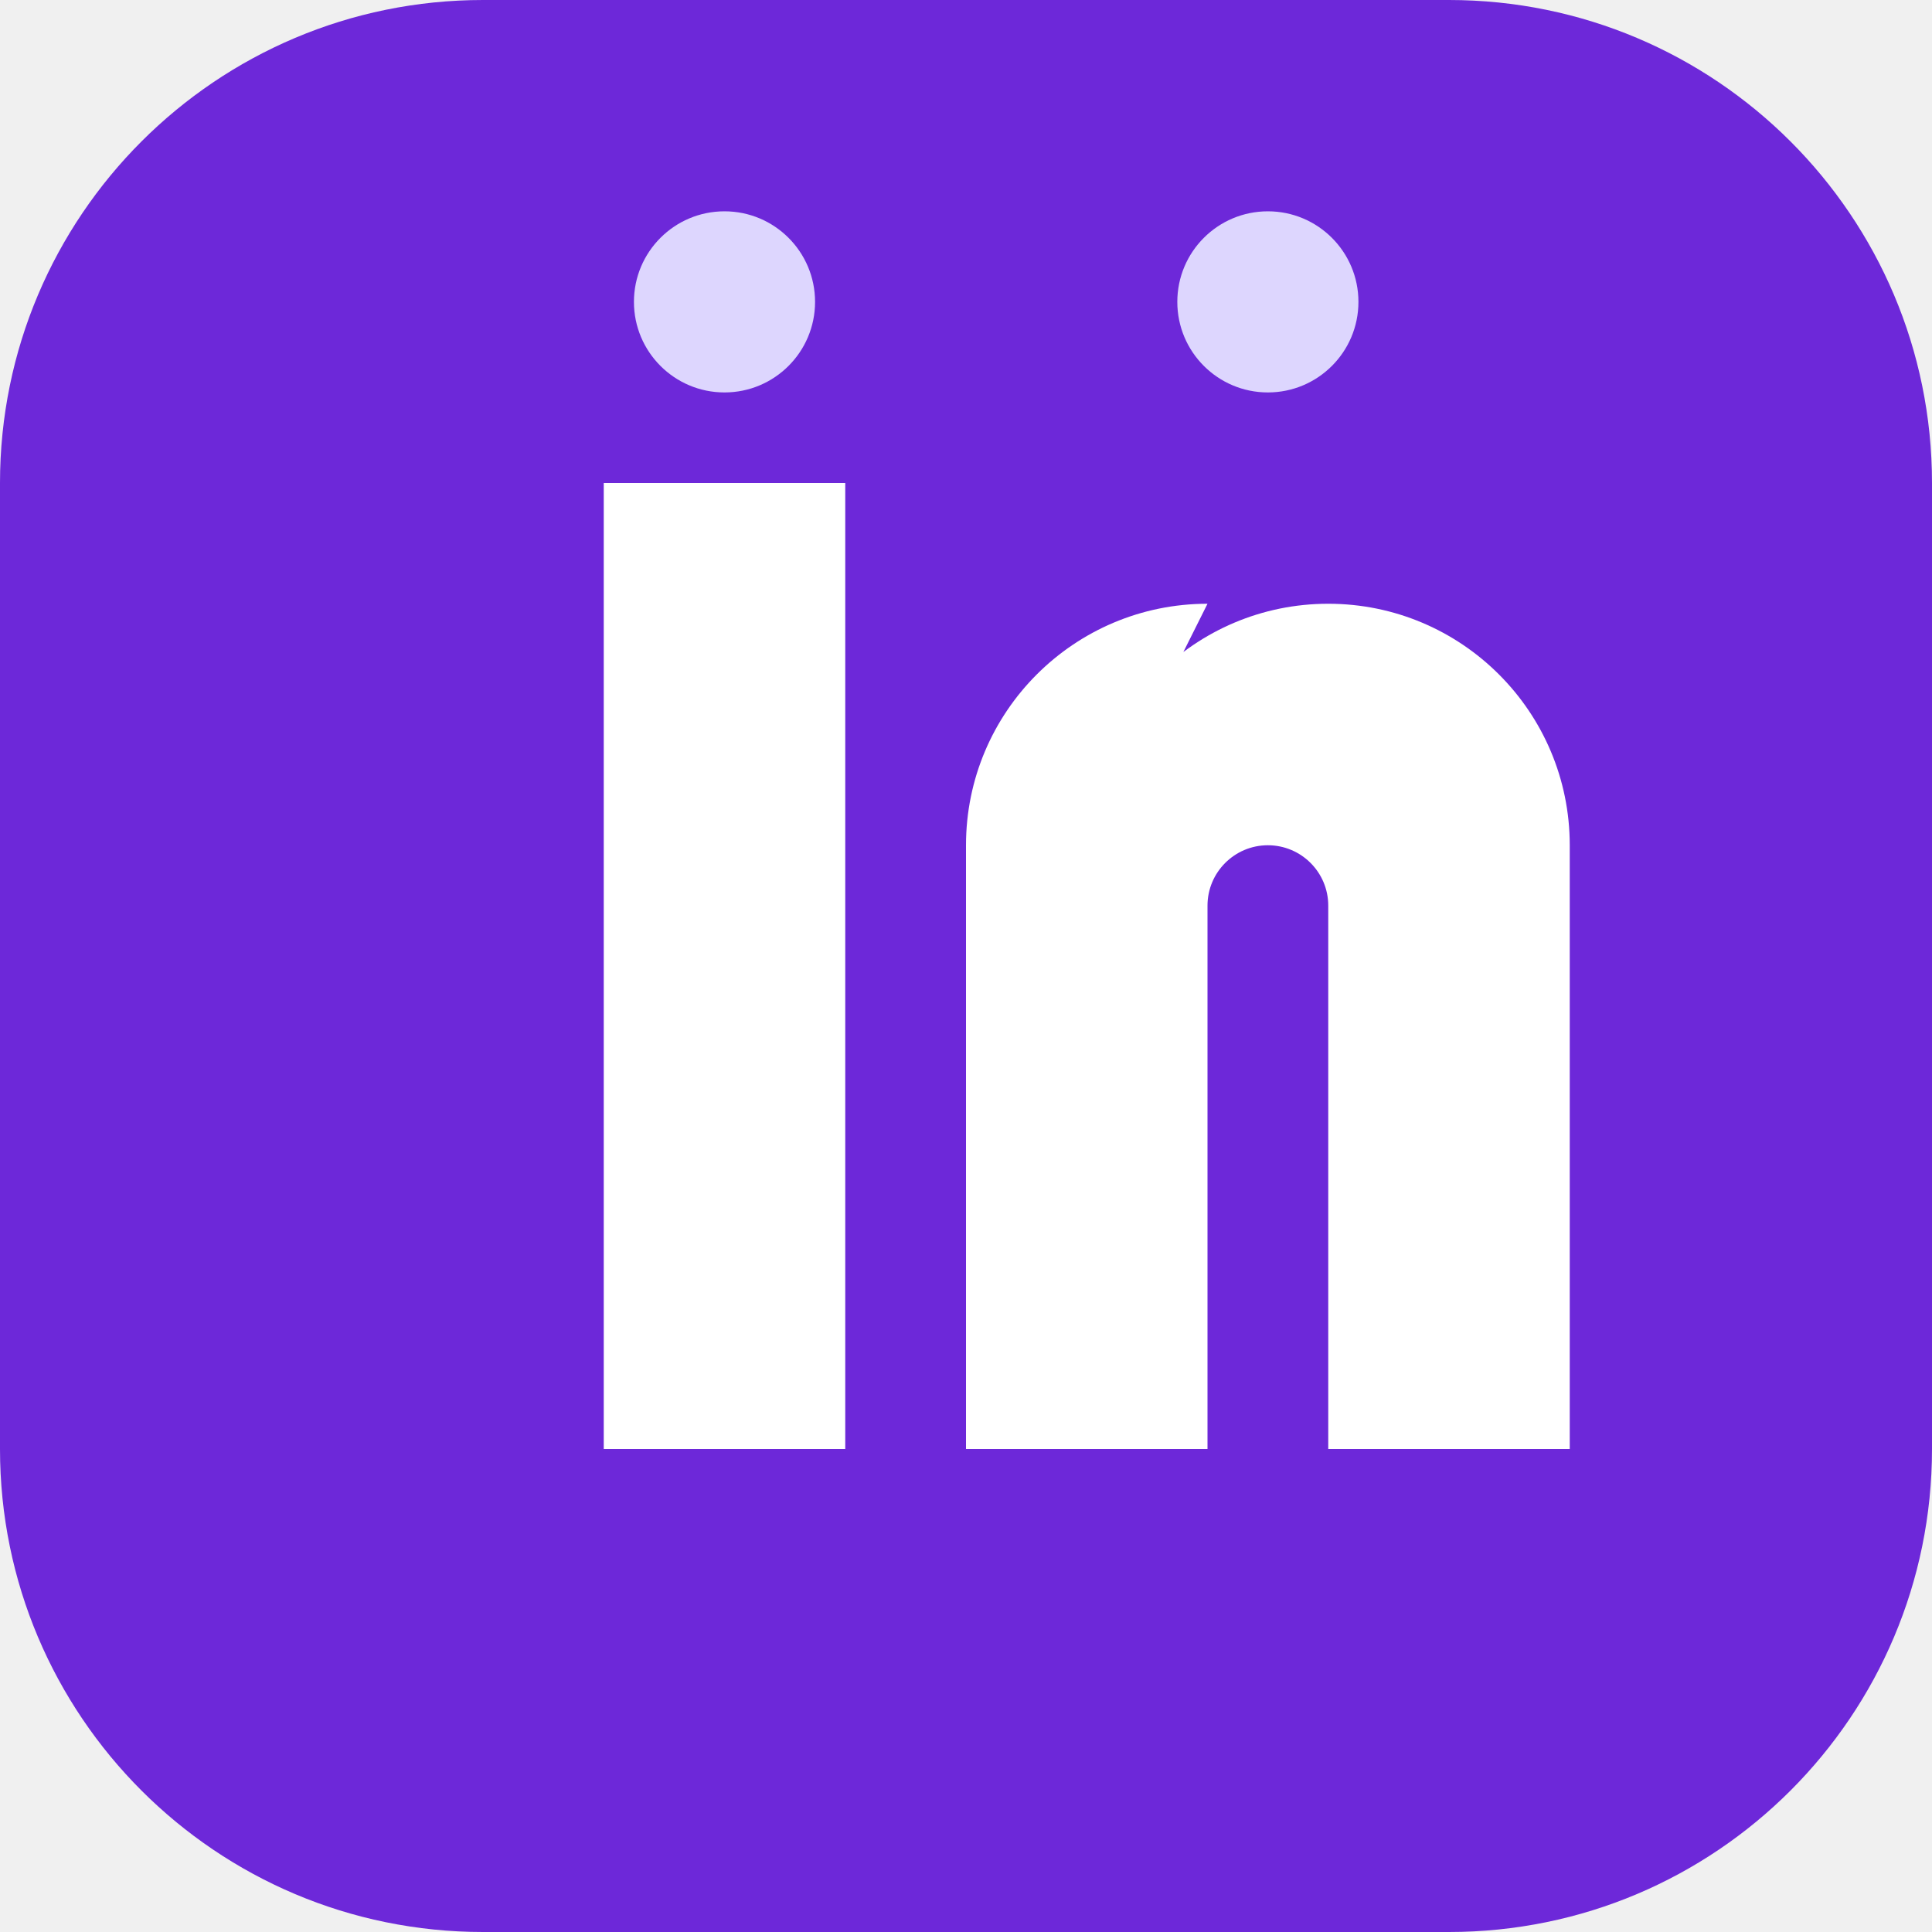
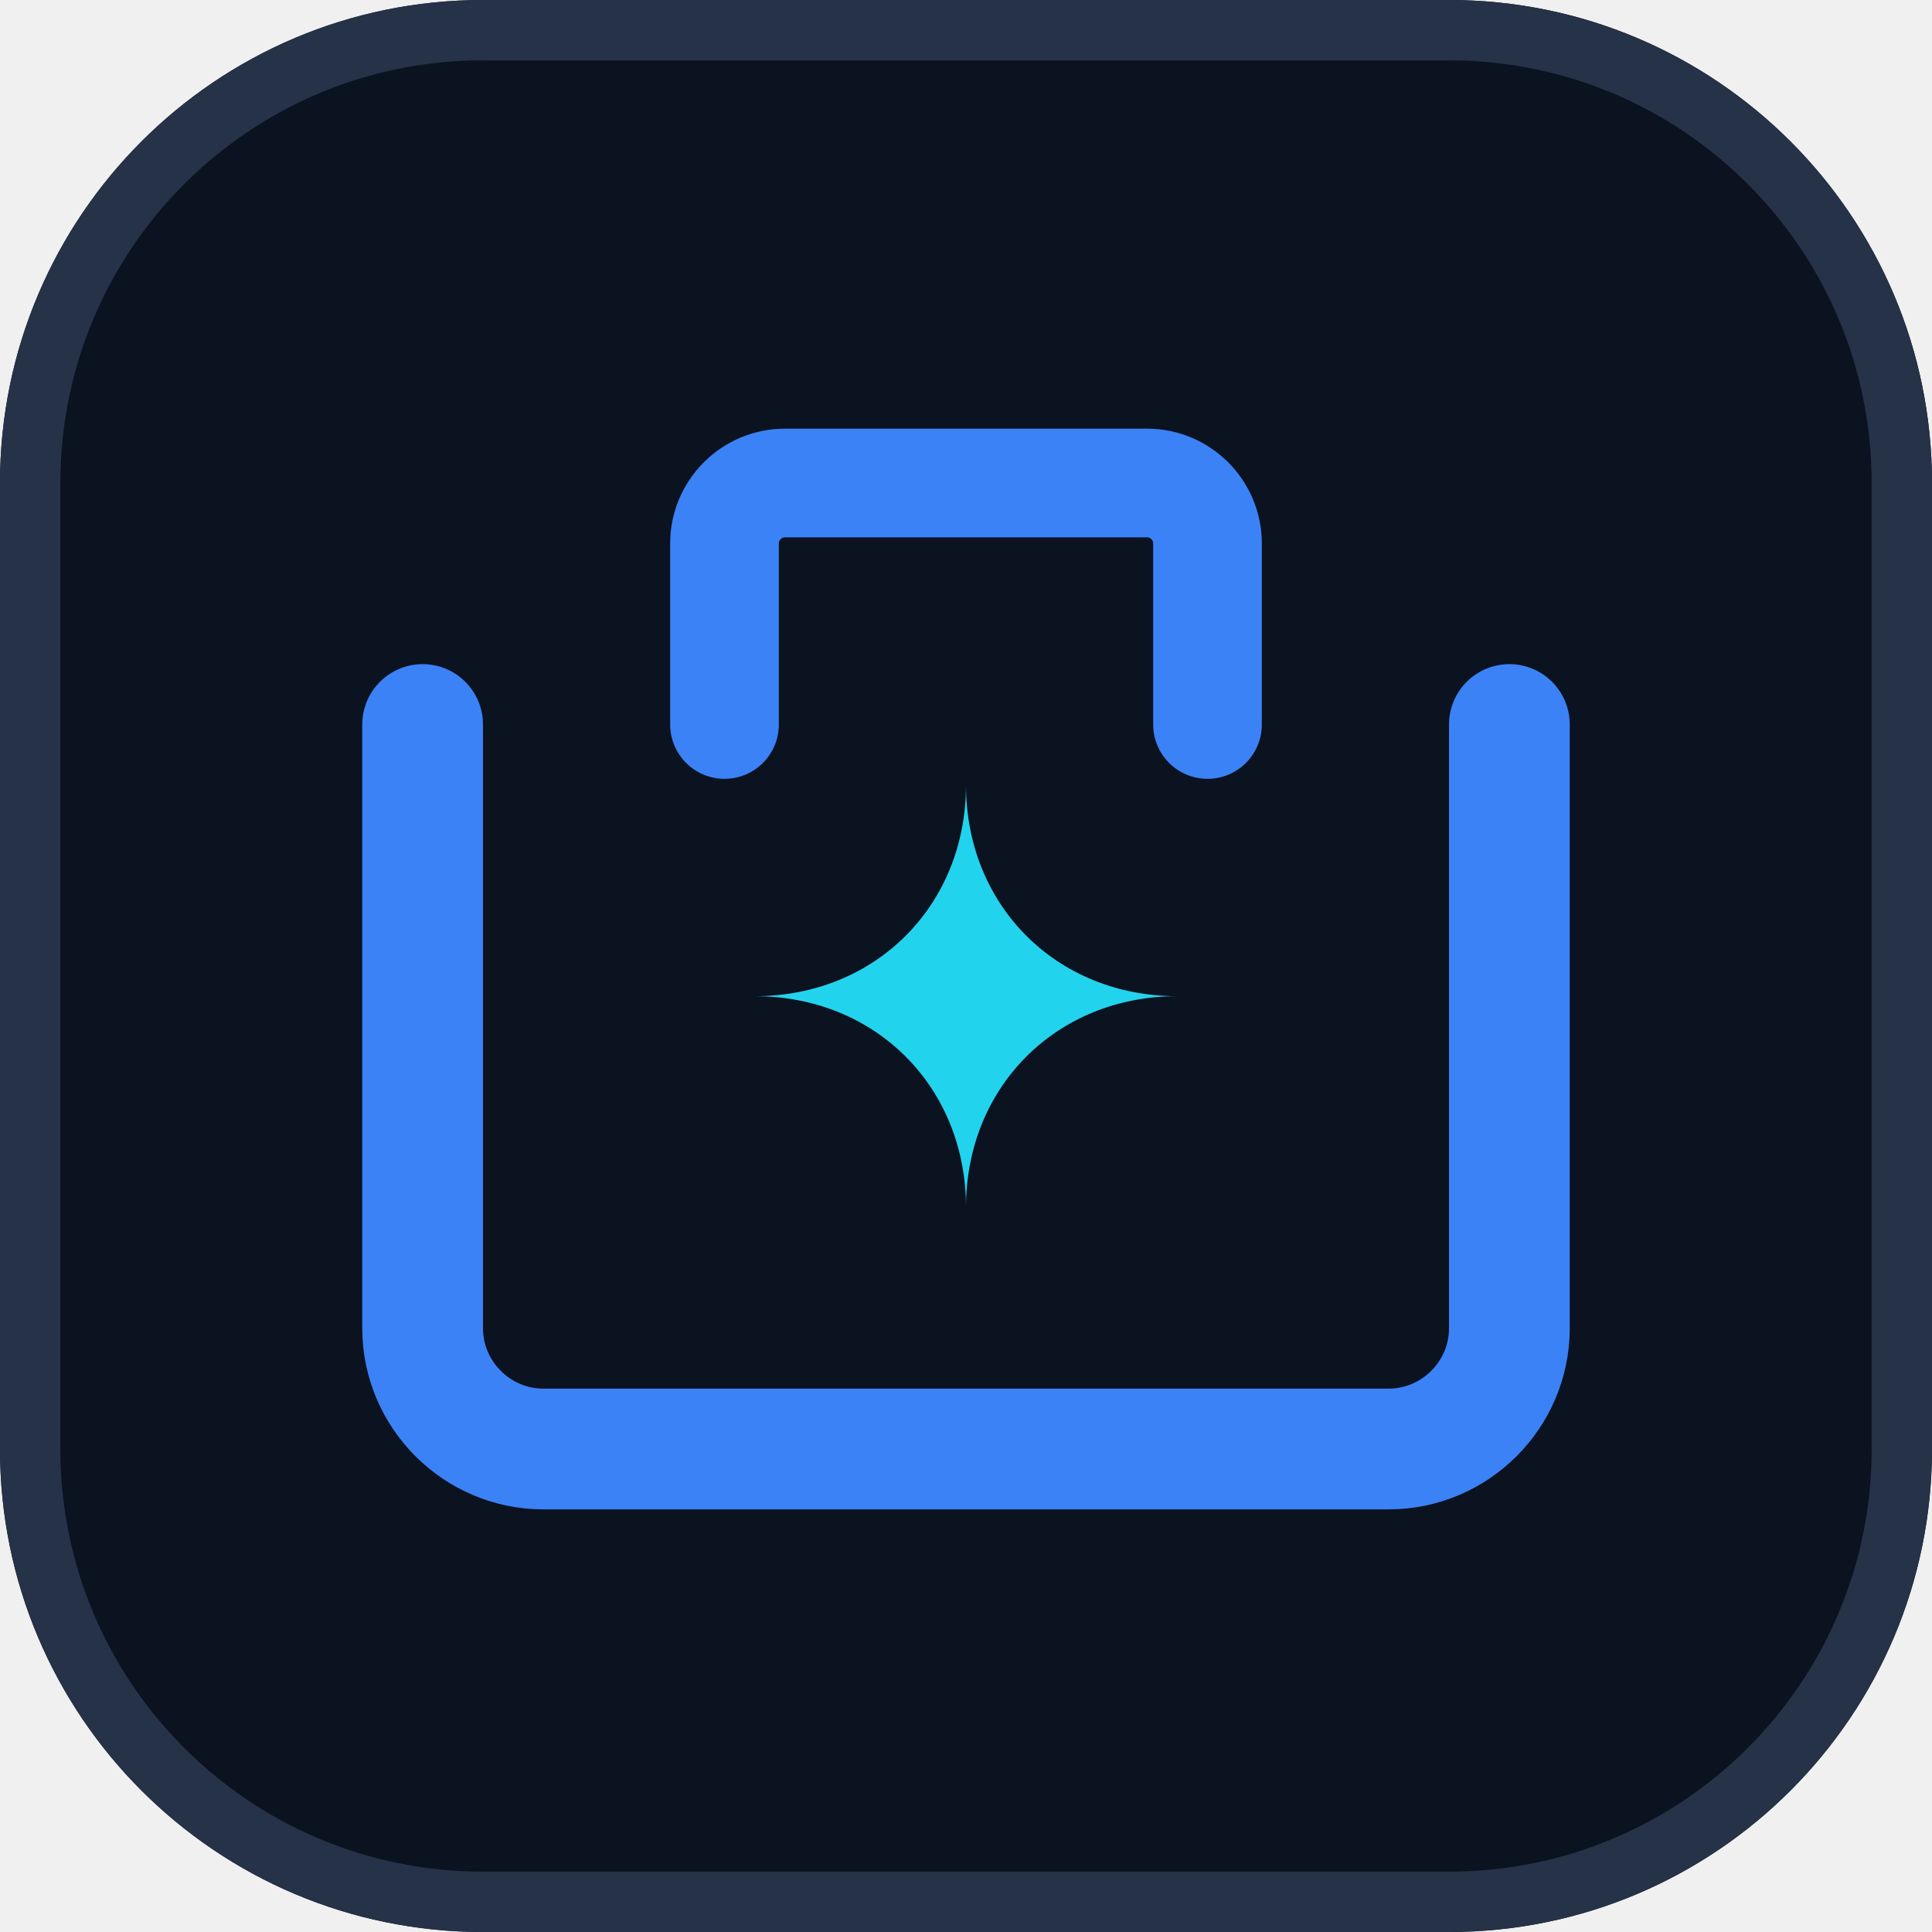
<svg xmlns="http://www.w3.org/2000/svg" viewBox="0 0 32 32" fill="none">
-   <rect width="32" height="32" rx="8" fill="#6D28D9" />
-   <path d="M10 8H14V24H10V8Z" fill="white" />
-   <path d="M18 14C18 11.791 19.791 10 22 10C24.209 10 26 11.791 26 14V24H22V15C22 14.448 21.552 14 21 14C20.448 14 20 14.448 20 15V24H16V14C16 11.791 17.791 10 20 10" stroke="white" stroke-width="0" fill="white" />
-   <circle cx="12" cy="5" r="1.5" fill="#DDD6FE" />
-   <circle cx="21" cy="5" r="1.5" fill="#DDD6FE" />
+   <rect width="32" height="32" rx="8" fill="#0B1220" />
+   <rect x="0.5" y="0.5" width="31" height="31" rx="7.5" stroke="#253247" />
+   <path d="M7 12V22C7 23.1 7.9 24 9 24H23C24.1 24 25 23.1 25 22V12" stroke="#3B82F6" stroke-width="2" stroke-linecap="round" />
+   <path d="M12 12V9C12 8.45 12.45 8 13 8H19C19.55 8 20 8.45 20 9V12" stroke="#3B82F6" stroke-width="1.8" stroke-linecap="round" />
+   <path d="M16 13C16 15 14.5 16.5 12.5 16.5C14.5 16.5 16 18 16 20C16 18 17.5 16.5 19.5 16.5C17.5 16.5 16 15 16 13Z" fill="#22D3EE" />
</svg>
